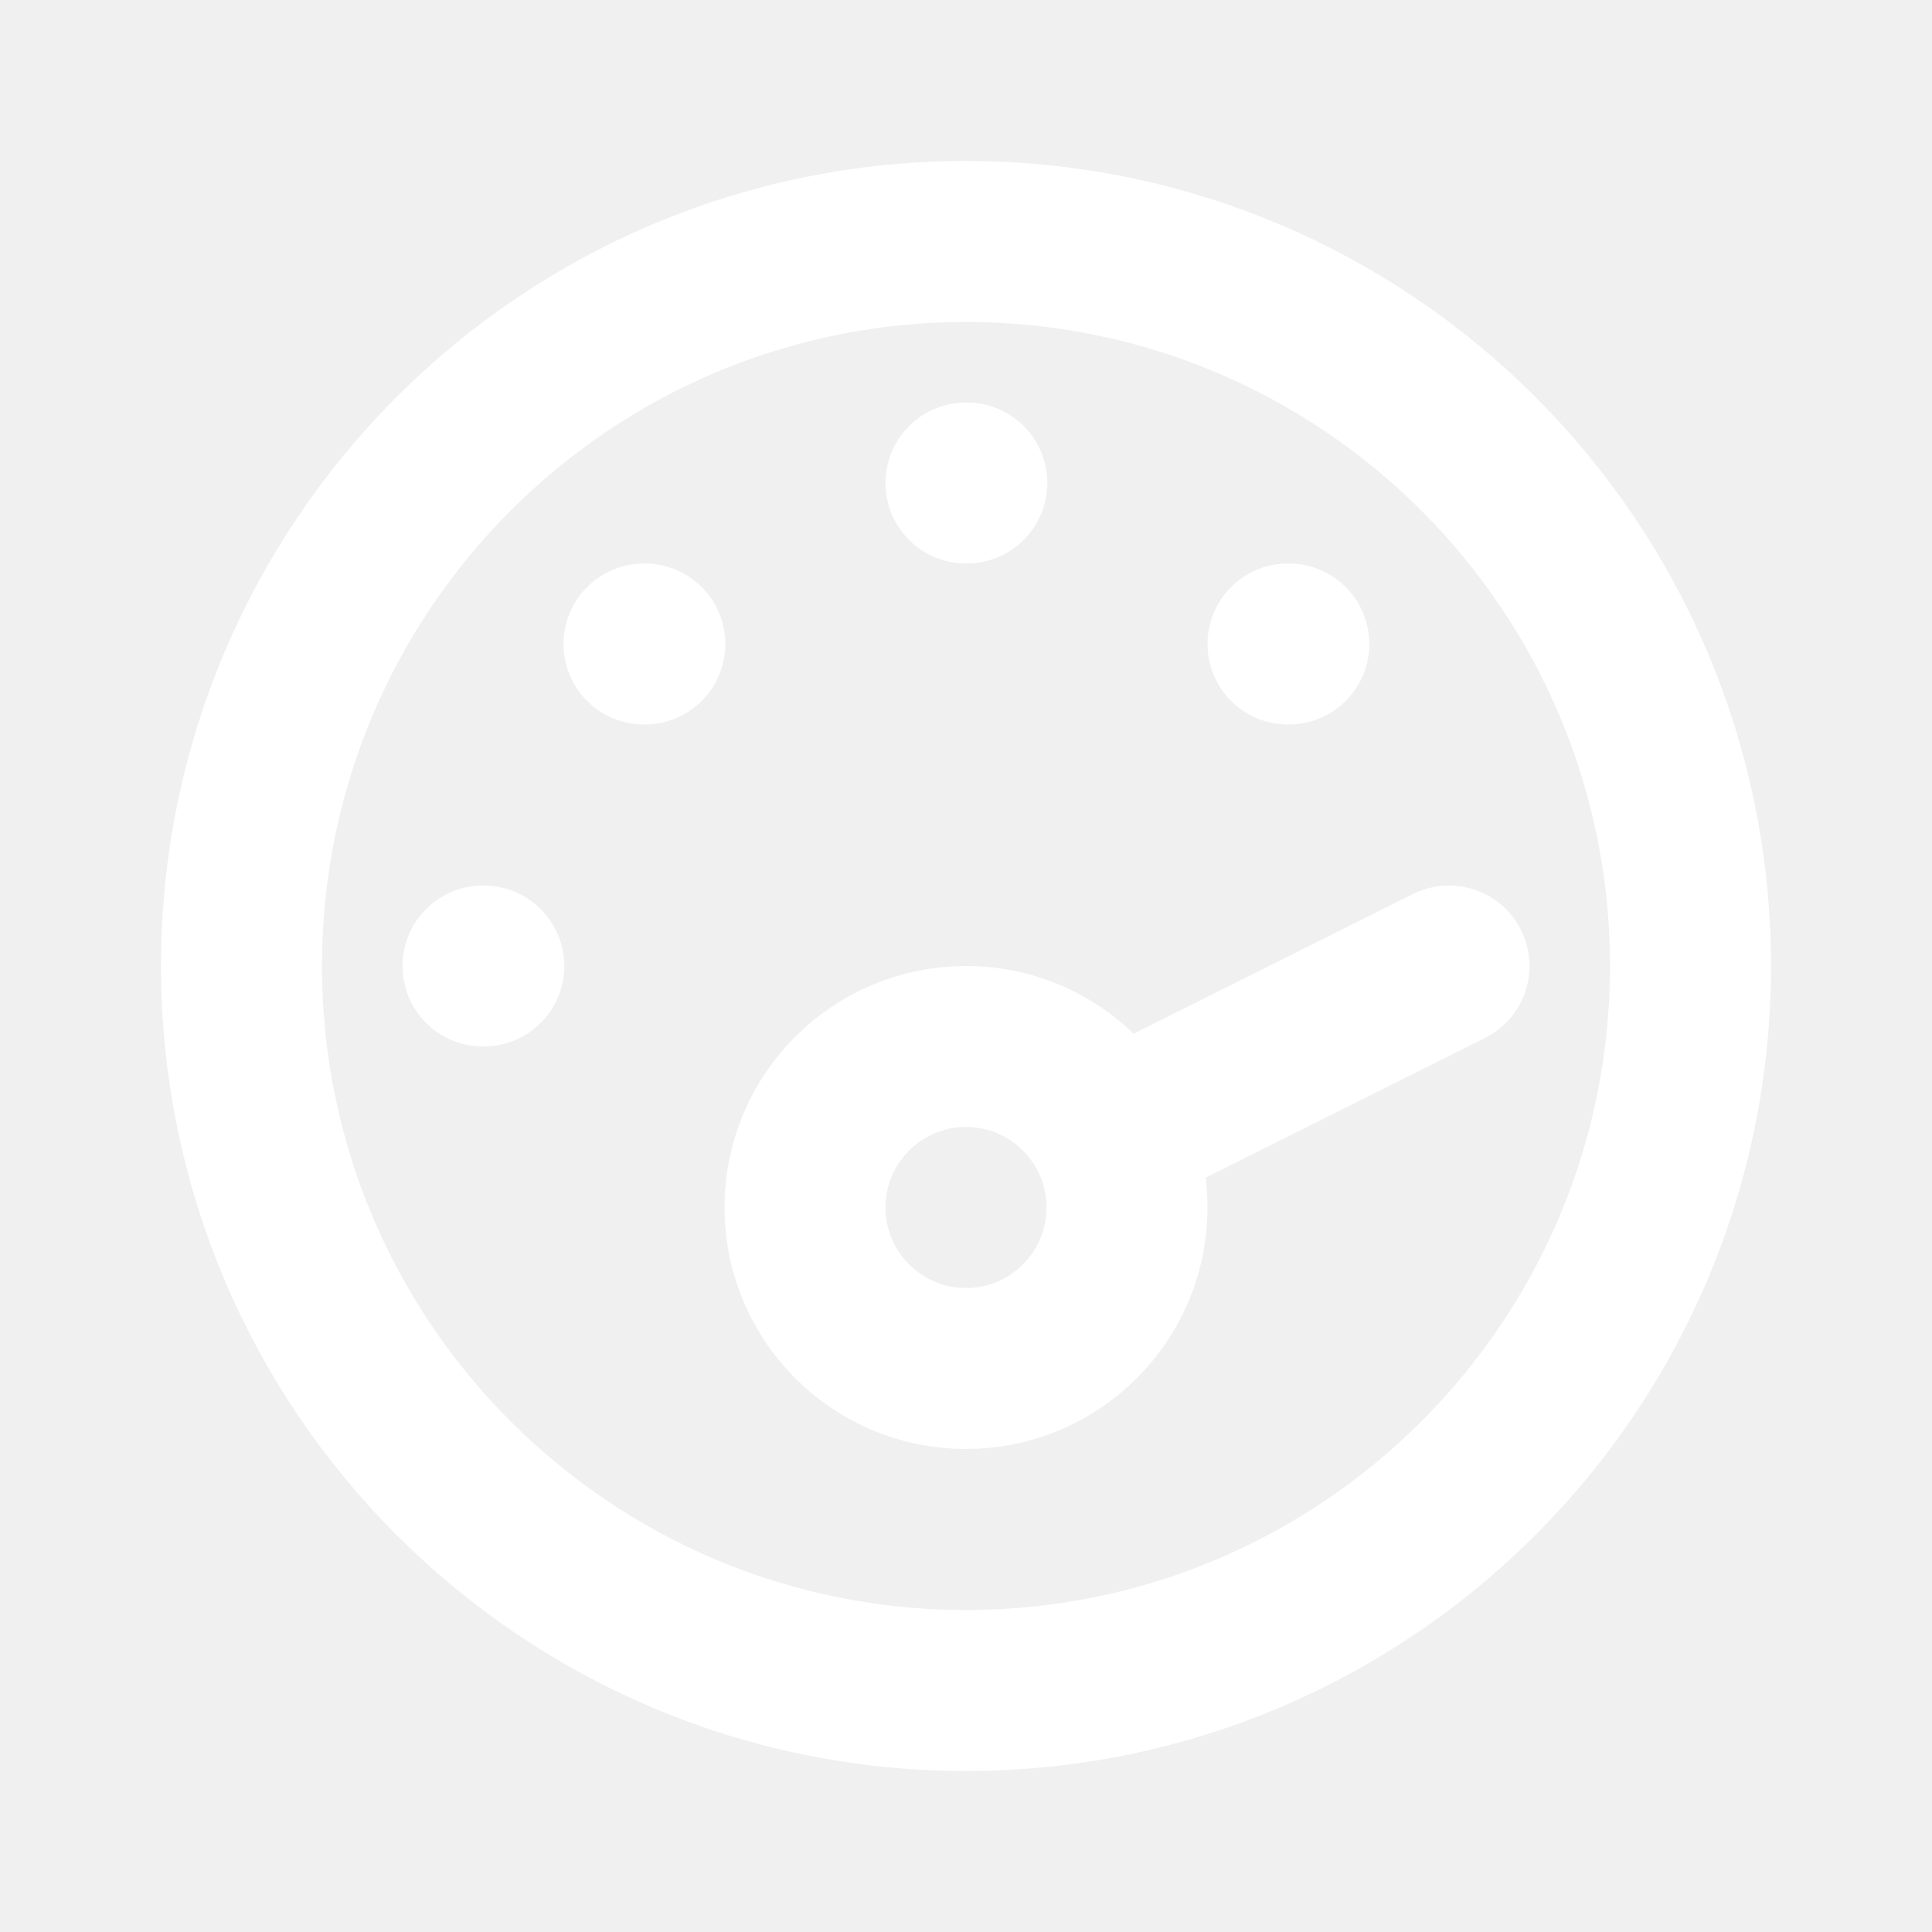
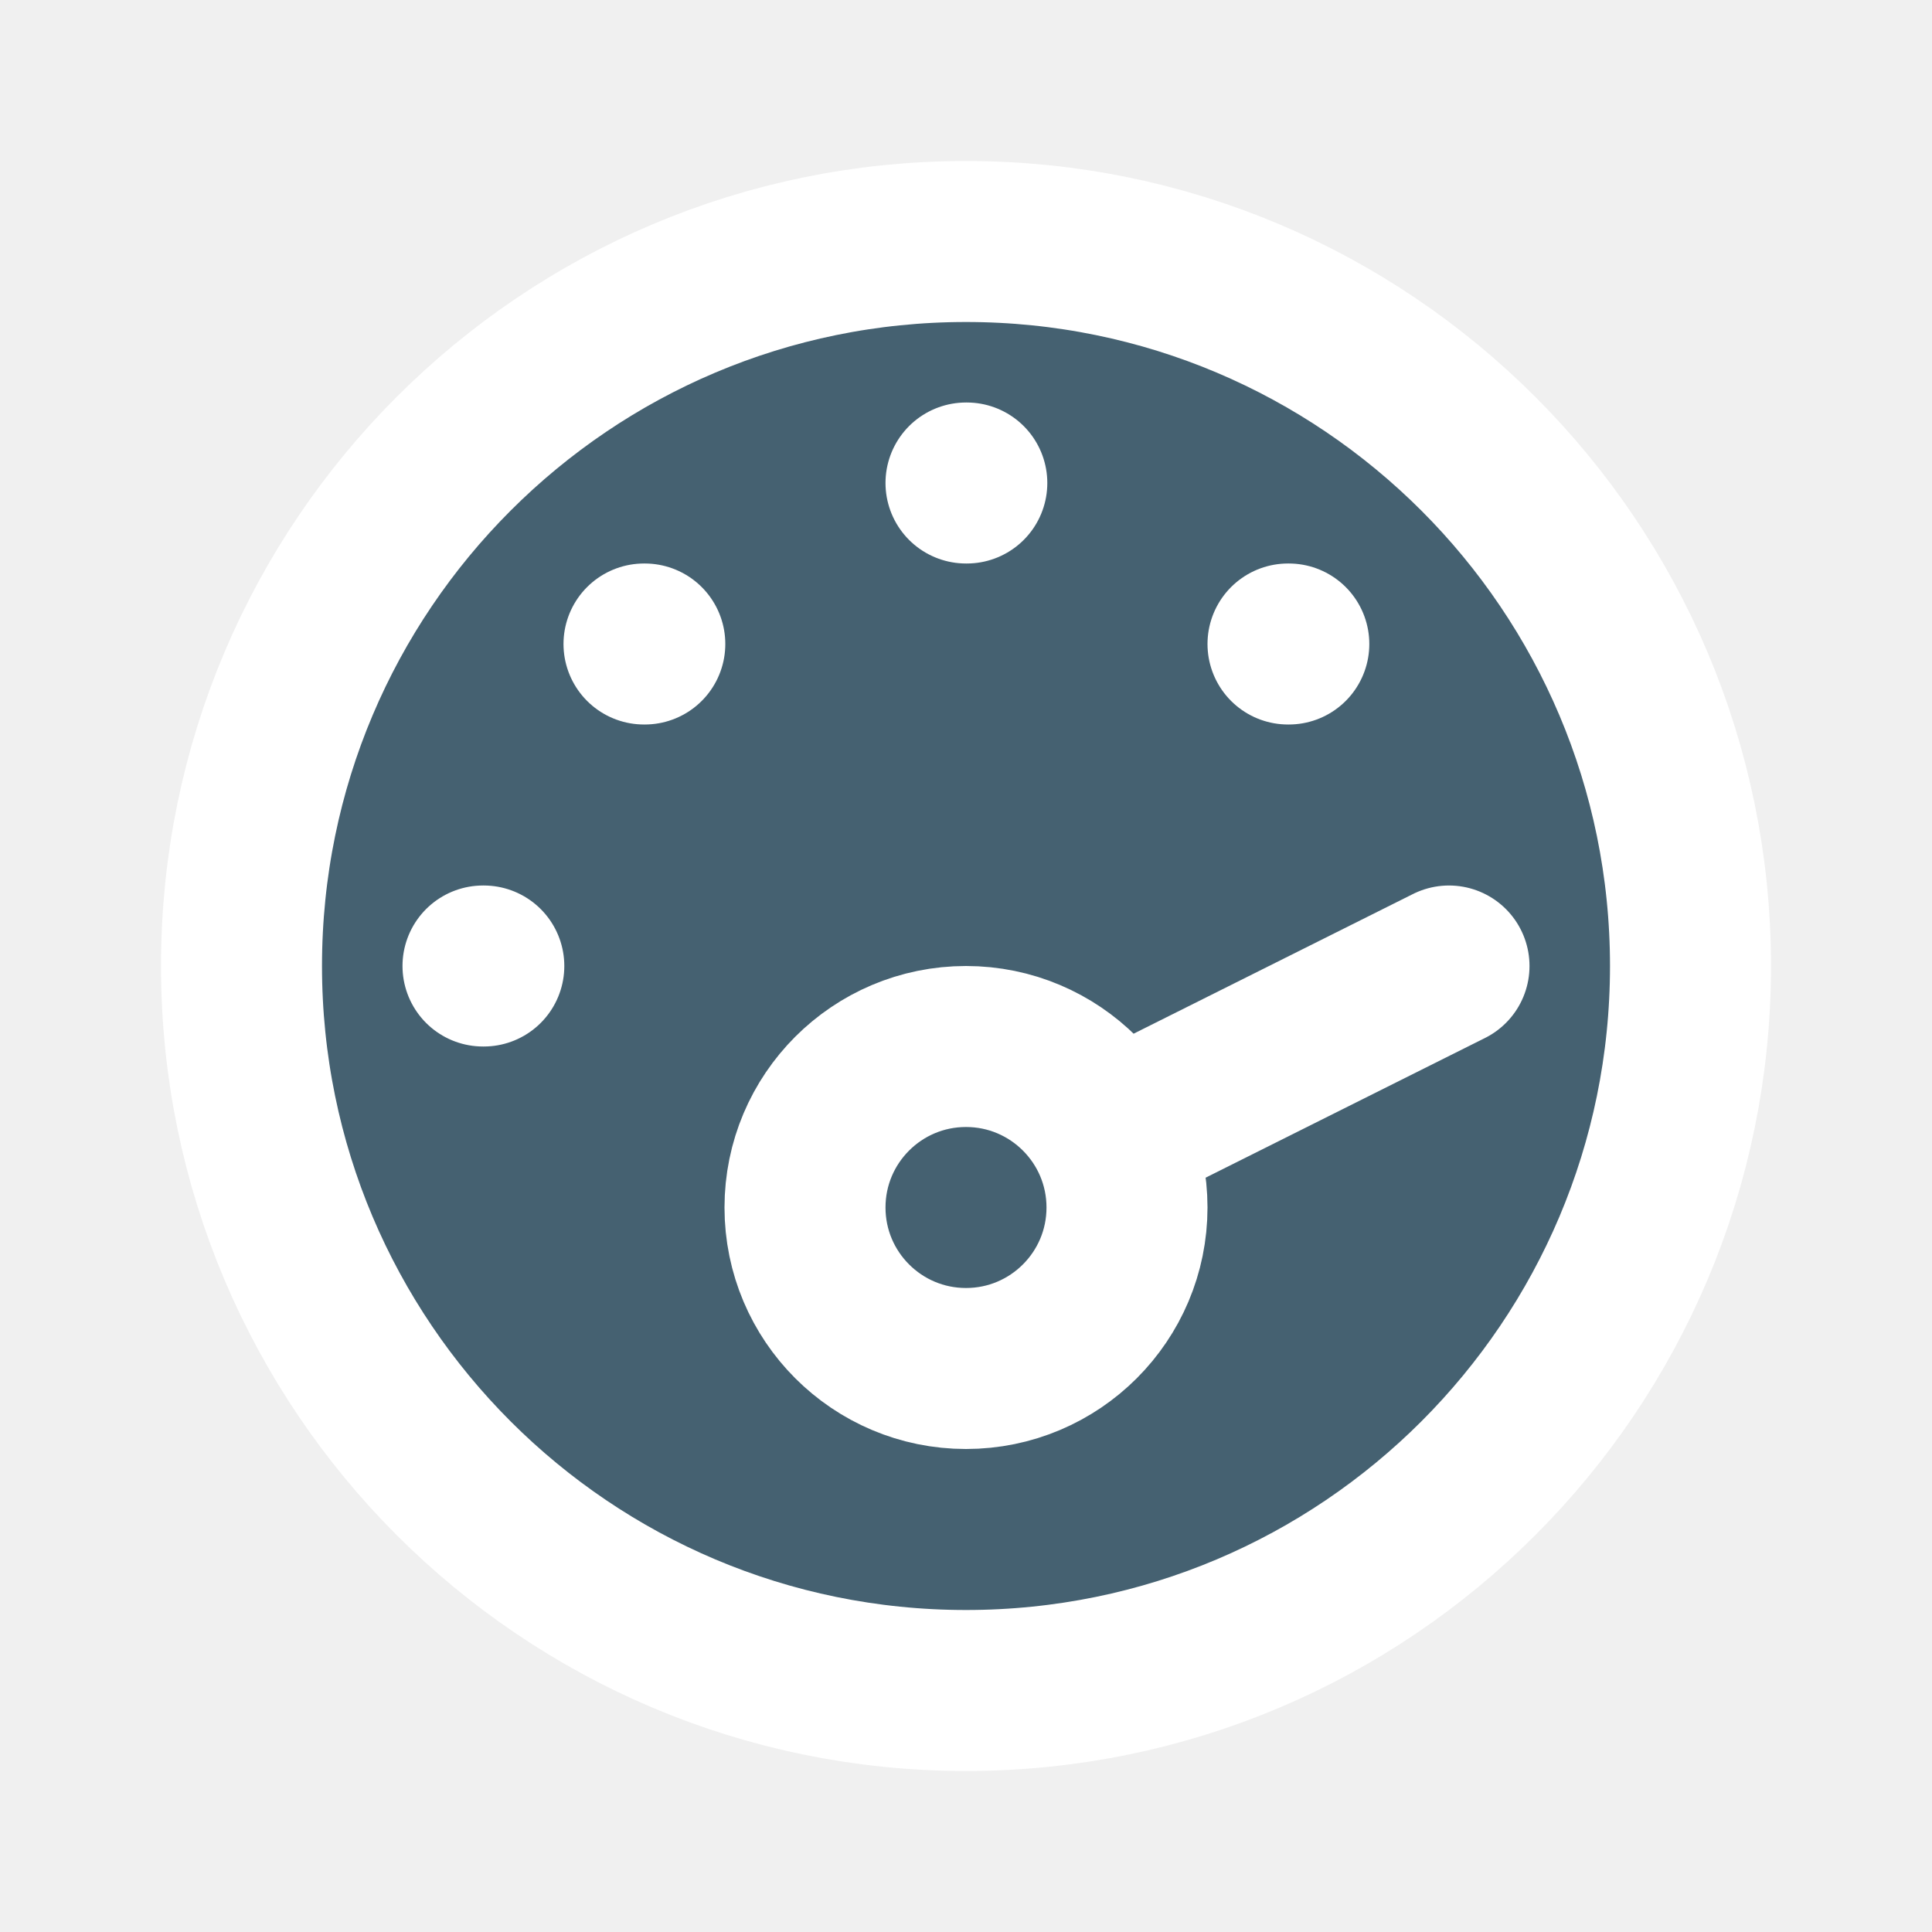
- <svg xmlns="http://www.w3.org/2000/svg" width="800" height="800" viewBox="0 0 24 24" fill="none">
+ <svg xmlns="http://www.w3.org/2000/svg" width="800" height="800" viewBox="0 0 24 24" fill="#456171">
  <path d="m14 14 4-2m-2-4h.01M12 6h.01M8 8h.01M6 12h.01M14 15a2 2 0 1 1-4 0 2 2 0 0 1 4 0Zm7-3a9 9 0 1 1-18 0 9 9 0 0 1 18 0Z" stroke="#FFF" stroke-width="2" stroke-linecap="round" stroke-linejoin="round" />
</svg>
